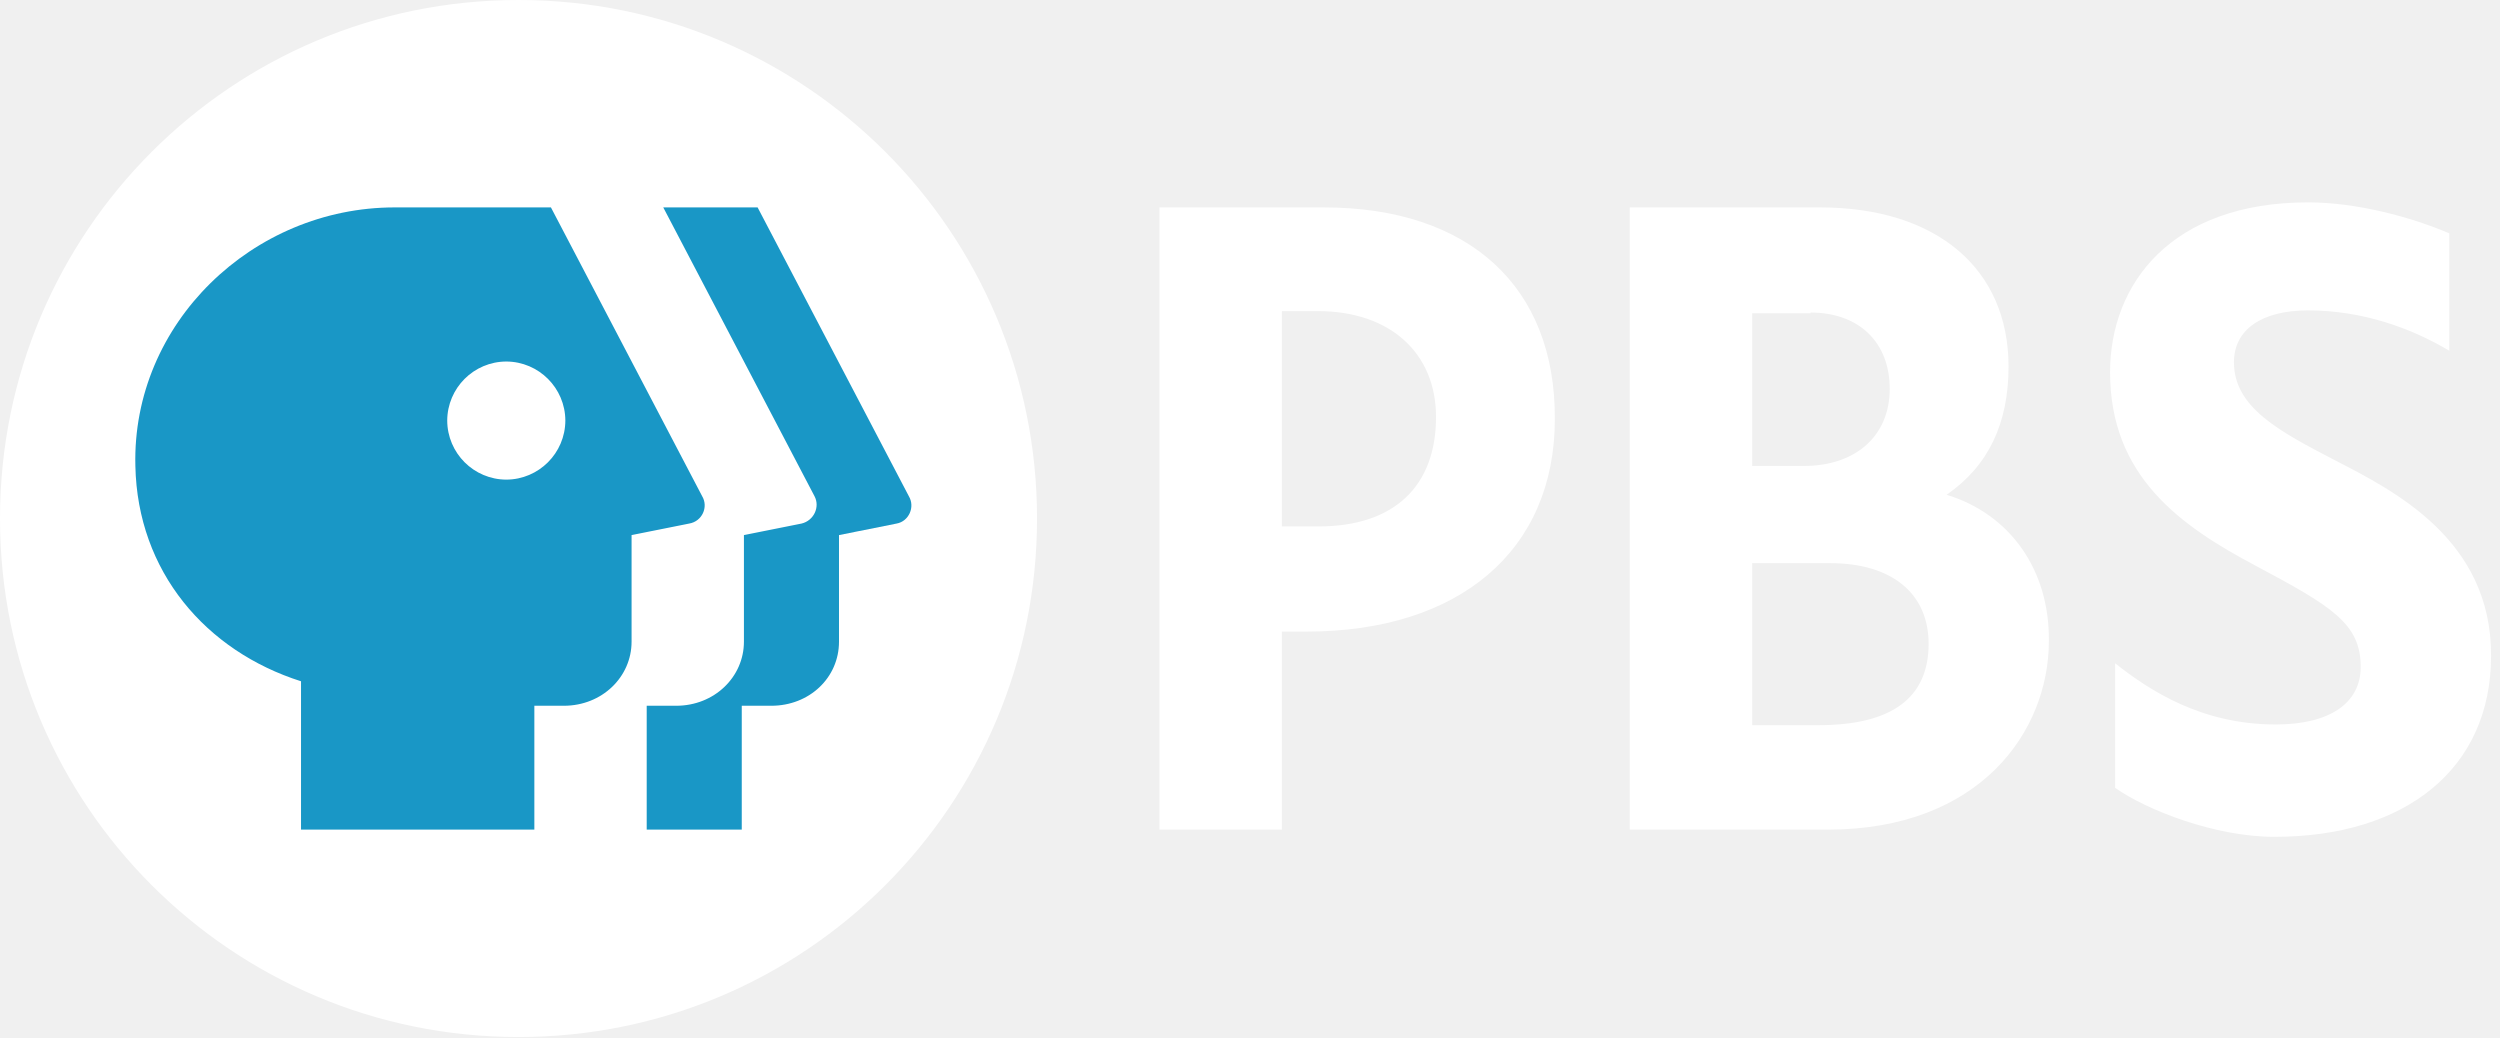
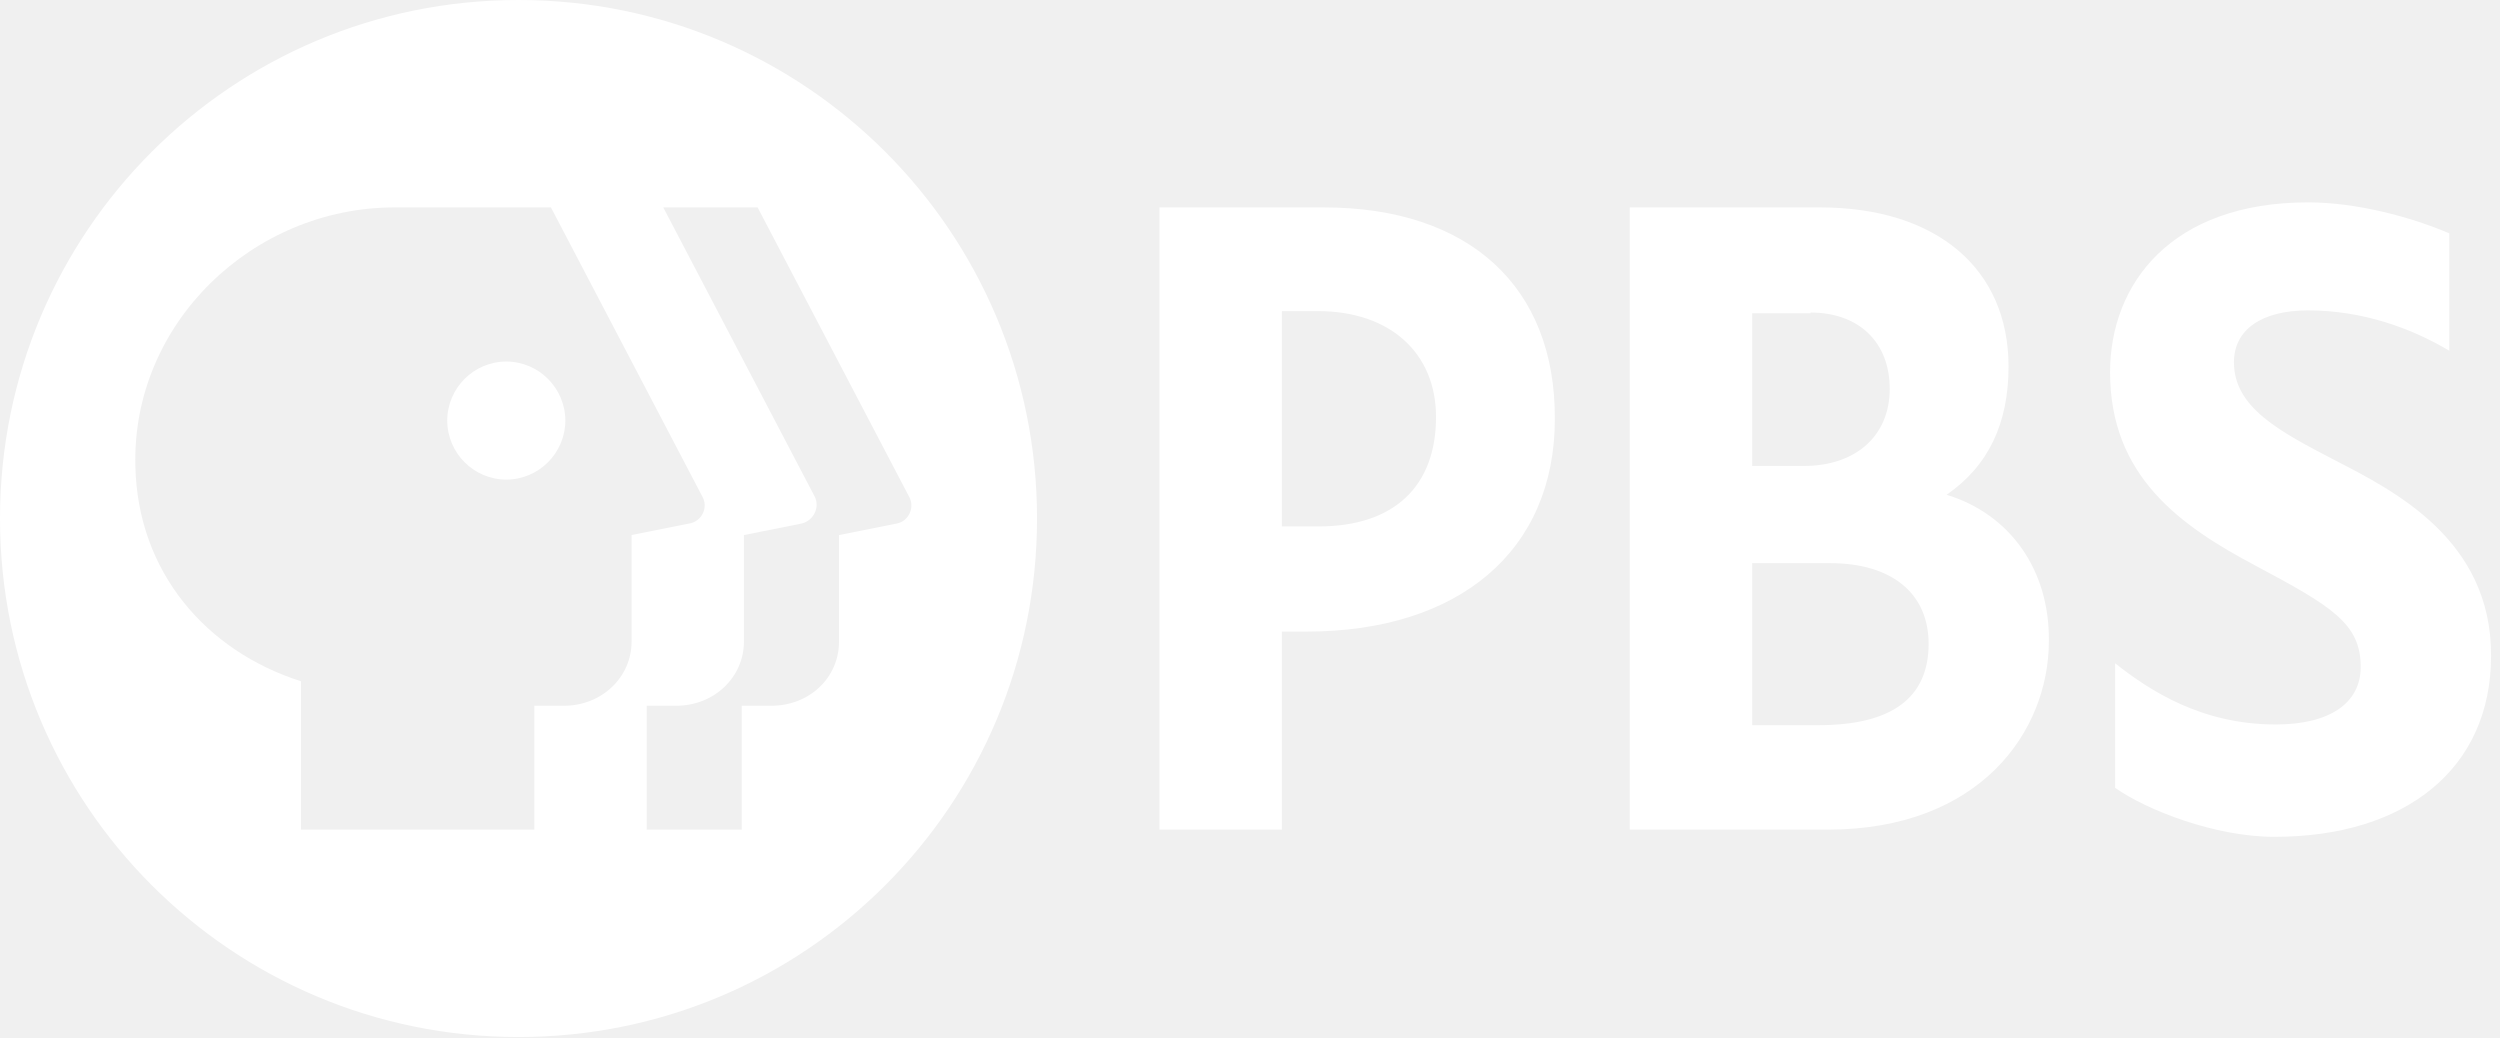
<svg xmlns="http://www.w3.org/2000/svg" width="1215" height="504" viewBox="0 0 135 56">
-   <path fill="white" d="M126.155 24.889c-3.072-1.595-5.522-2.878-5.522-5.328 0-1.75 1.478-2.8 4.006-2.8 2.955 0 5.6.972 7.622 2.178V12.6c-2.1-.894-5.017-1.672-7.622-1.672-7.389 0-10.695 4.394-10.695 9.177 0 5.6 3.773 8.284 7.895 10.462 4.083 2.177 5.639 3.11 5.639 5.444 0 1.983-1.711 3.111-4.589 3.111-4.006 0-6.806-1.828-8.672-3.305v6.727c1.711 1.206 5.405 2.645 8.594 2.645 7.156 0 11.706-3.733 11.706-9.761.038-6.3-5.289-8.945-8.362-10.54zM71.478 11.2h-8.867v33.6h6.611V34.106h1.323c8.283 0 13.416-4.395 13.416-11.473.04-7.155-4.627-11.433-12.483-11.433m-2.256 5.6h1.945c3.889 0 6.378 2.255 6.378 5.717 0 3.772-2.295 5.91-6.34 5.91h-1.983zm35.895 9.917c2.256-1.556 3.344-3.85 3.344-6.923 0-5.289-3.888-8.594-10.189-8.594H88.006v33.6H98.7c8.206 0 11.939-5.289 11.939-10.189.039-3.85-2.1-6.844-5.522-7.894m-7.35-9.84c2.606 0 4.278 1.595 4.278 4.123s-1.828 4.161-4.628 4.161h-2.8v-8.244h3.15zM94.617 39.2v-8.79h4.2c3.344 0 5.328 1.633 5.328 4.356 0 2.916-1.984 4.394-5.95 4.394h-3.578v.039zM56 28c0 15.478-12.522 28-28 28S0 43.478 0 28 12.522 0 28 0s28 12.522 28 28" />
-   <path fill="#1997c6" d="m48.416 28.272-3.11.622v5.756c0 1.944-1.595 3.461-3.656 3.461h-1.595V44.8h-5.133v-6.689h1.594c2.061 0 3.656-1.555 3.656-3.461v-5.756l3.111-.622c.661-.155 1.011-.894.7-1.478L35.816 11.2h5.095l8.166 15.594c.35.584 0 1.361-.66 1.478zM37.916 26.794 29.75 11.2h-8.44c-7.66 0-14.194 6.261-14 13.961.118 5.717 3.812 9.995 8.945 11.628V44.8h12.6v-6.689h1.595c2.06 0 3.655-1.555 3.655-3.461v-5.756l3.111-.622c.7-.116 1.05-.894.7-1.478M27.34 25.9a3.203 3.203 0 0 1-3.19-3.189 3.203 3.203 0 0 1 3.19-3.189 3.203 3.203 0 0 1 3.189 3.19 3.203 3.203 0 0 1-3.19 3.188z" />
+   <path fill="#fff" d="M126.155 24.889c-3.072-1.595-5.522-2.878-5.522-5.328 0-1.75 1.478-2.8 4.006-2.8 2.955 0 5.6.972 7.622 2.178V12.6c-2.1-.894-5.017-1.672-7.622-1.672-7.389 0-10.695 4.394-10.695 9.177 0 5.6 3.773 8.284 7.895 10.462 4.083 2.177 5.639 3.11 5.639 5.444 0 1.983-1.711 3.111-4.589 3.111-4.006 0-6.806-1.828-8.672-3.305v6.727c1.711 1.206 5.405 2.645 8.594 2.645 7.156 0 11.706-3.733 11.706-9.761.038-6.3-5.289-8.945-8.362-10.54zM71.478 11.2h-8.867v33.6h6.611V34.106h1.323c8.283 0 13.416-4.395 13.416-11.473.04-7.155-4.627-11.433-12.483-11.433m-2.256 5.6h1.945c3.889 0 6.378 2.255 6.378 5.717 0 3.772-2.295 5.91-6.34 5.91h-1.983zm35.895 9.917c2.256-1.556 3.344-3.85 3.344-6.923 0-5.289-3.888-8.594-10.189-8.594H88.006v33.6H98.7c8.206 0 11.939-5.289 11.939-10.189.039-3.85-2.1-6.844-5.522-7.894m-7.35-9.84c2.606 0 4.278 1.595 4.278 4.123s-1.828 4.161-4.628 4.161h-2.8v-8.244h3.15zM94.617 39.2v-8.79h4.2c3.344 0 5.328 1.633 5.328 4.356 0 2.916-1.984 4.394-5.95 4.394h-3.578v.039z" />
+   <path fill="#fff" fill-rule="evenodd" d="M56 28c0 15.478-12.522 28-28 28S0 43.478 0 28 12.522 0 28 0s28 12.522 28 28ZM48.416 28.272l-3.11.622v5.756c0 1.944-1.595 3.461-3.656 3.461h-1.595V44.8h-5.133v-6.689h1.594c2.061 0 3.656-1.555 3.656-3.461v-5.756l3.111-.622c.661-.155 1.011-.894.7-1.478L35.816 11.2h5.095l8.166 15.594c.35.584 0 1.361-.66 1.478ZM37.916 26.794L29.75 11.2h-8.44c-7.66 0-14.194 6.261-14 13.961.118 5.717 3.812 9.995 8.945 11.628V44.8h12.6v-6.689h1.595c2.06 0 3.655-1.555 3.655-3.461v-5.756l3.111-.622c.7-.116 1.05-.894.7-1.478ZM27.34 25.9a3.203 3.203 0 0 1-3.19-3.189 3.203 3.203 0 0 1 3.19-3.189 3.203 3.203 0 0 1 3.189 3.19 3.203 3.203 0 0 1-3.19 3.188Z" />
</svg>
